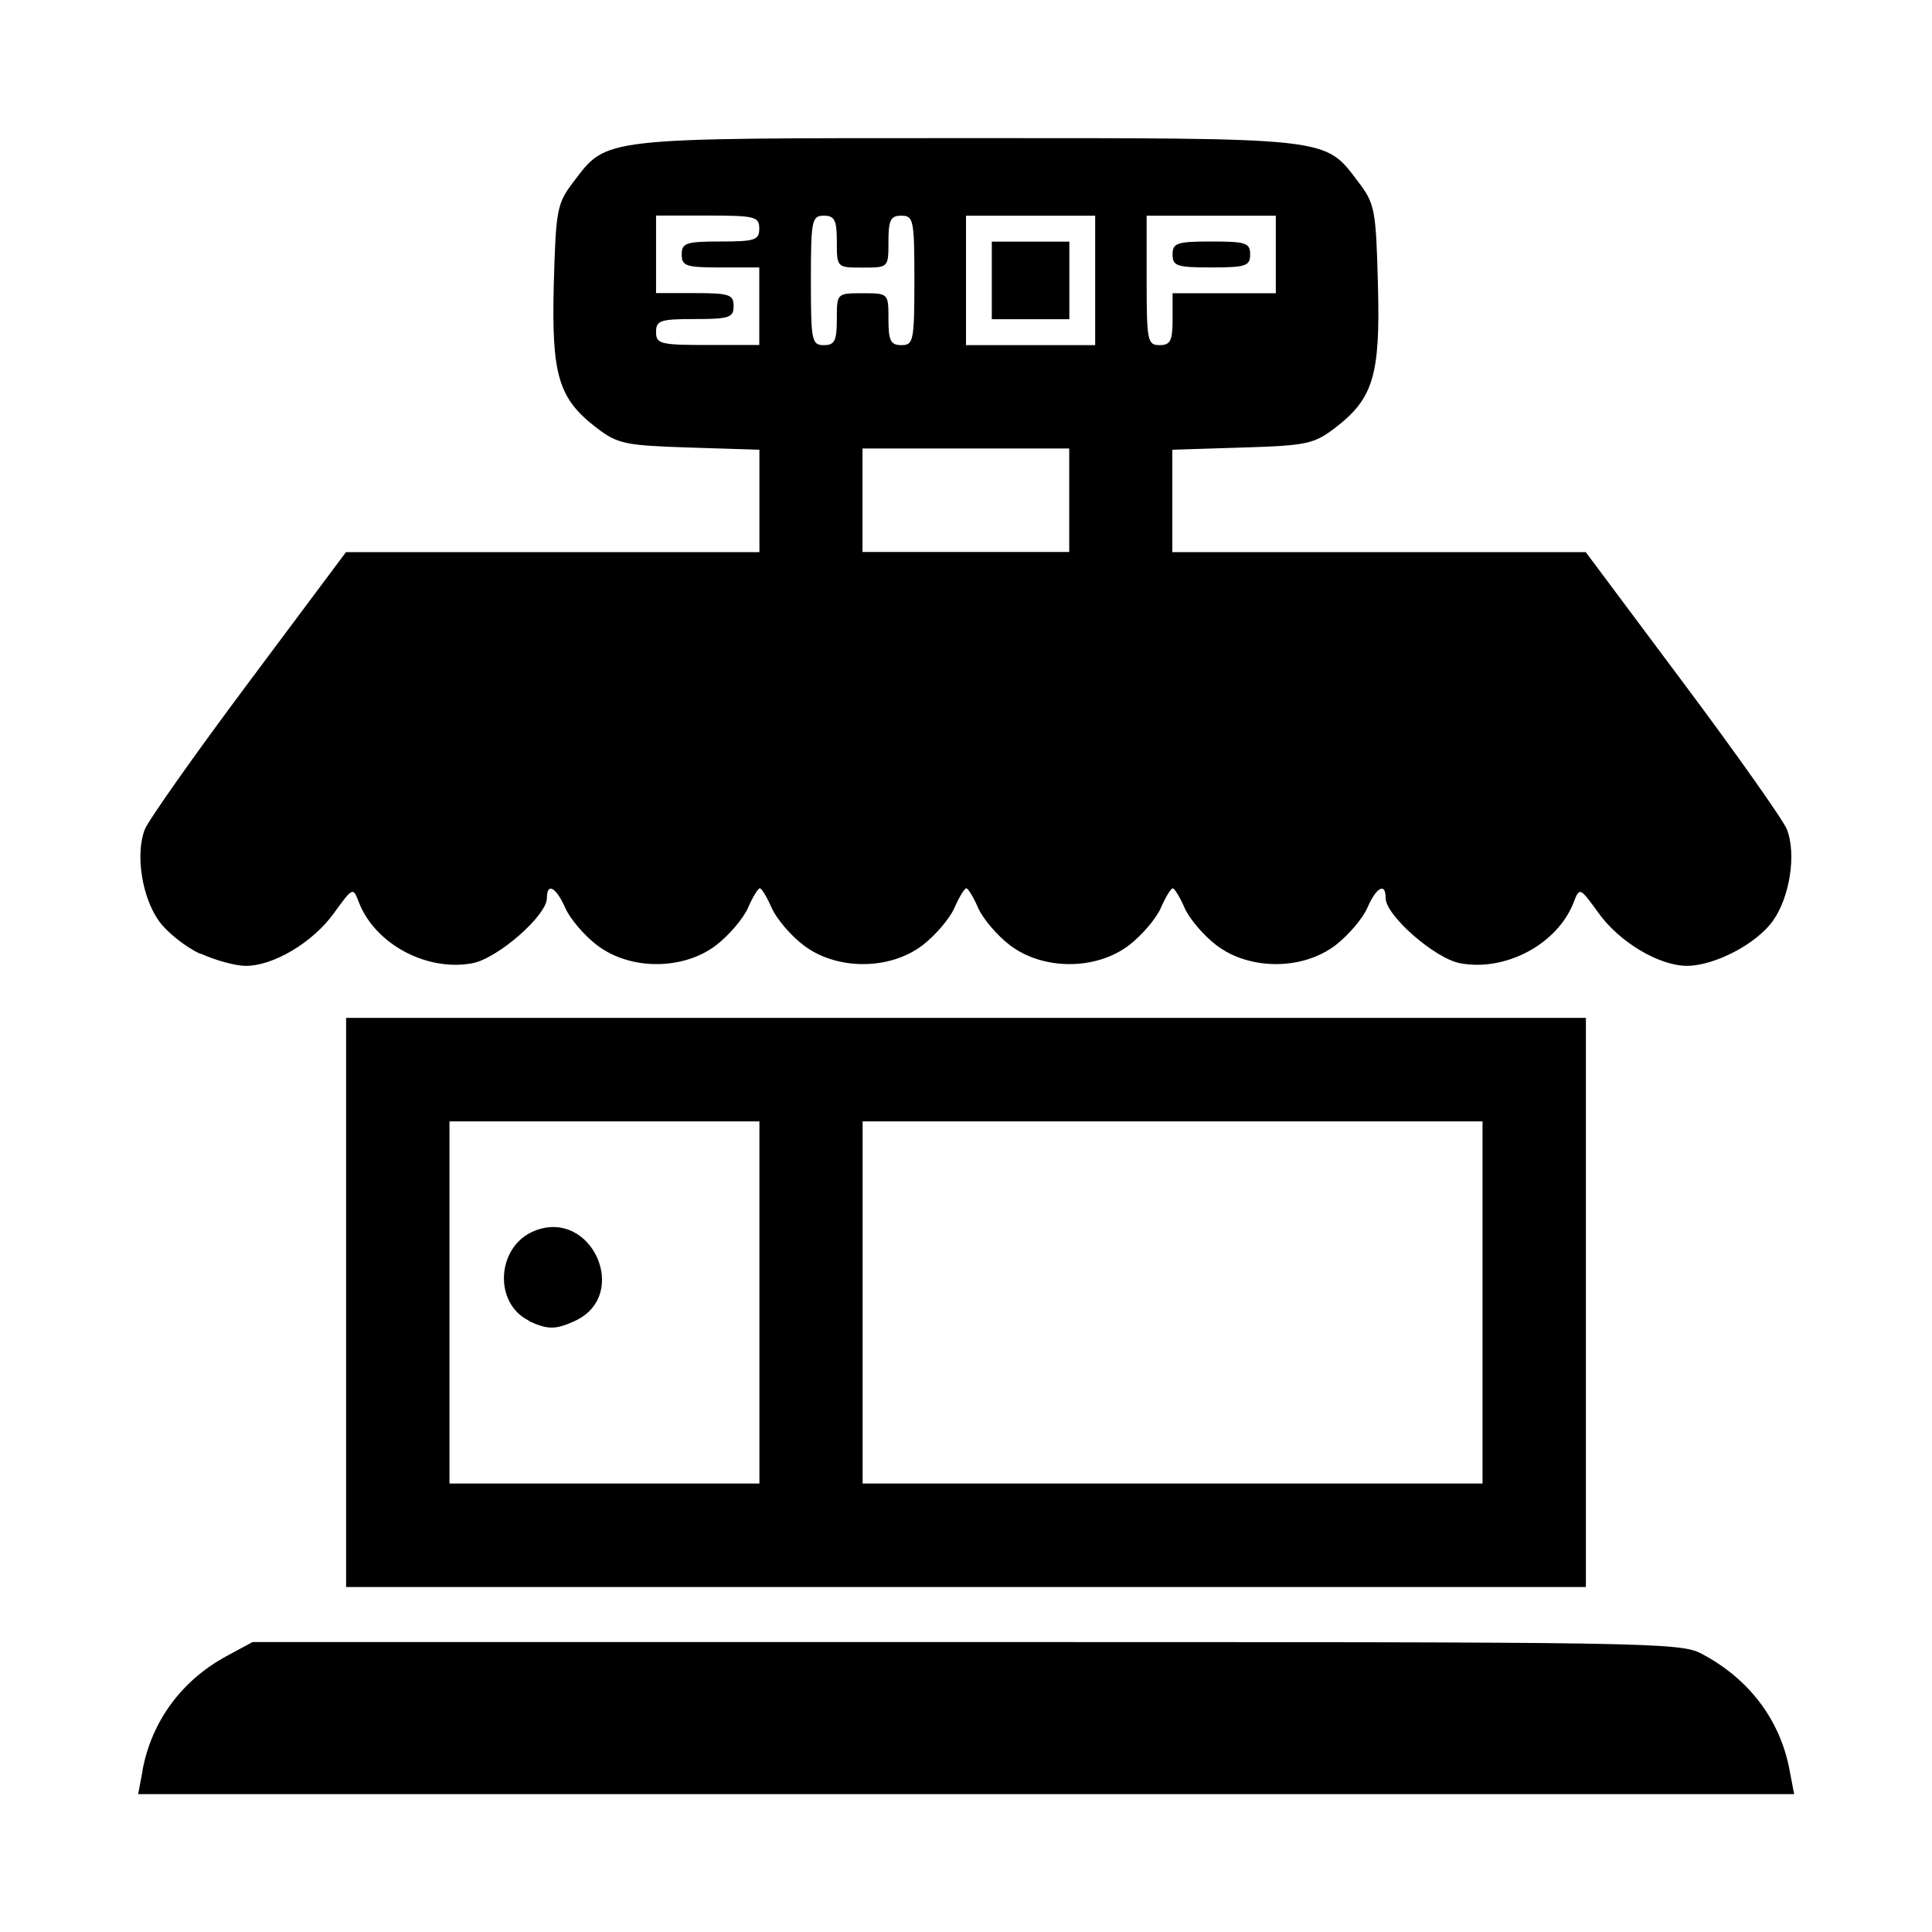
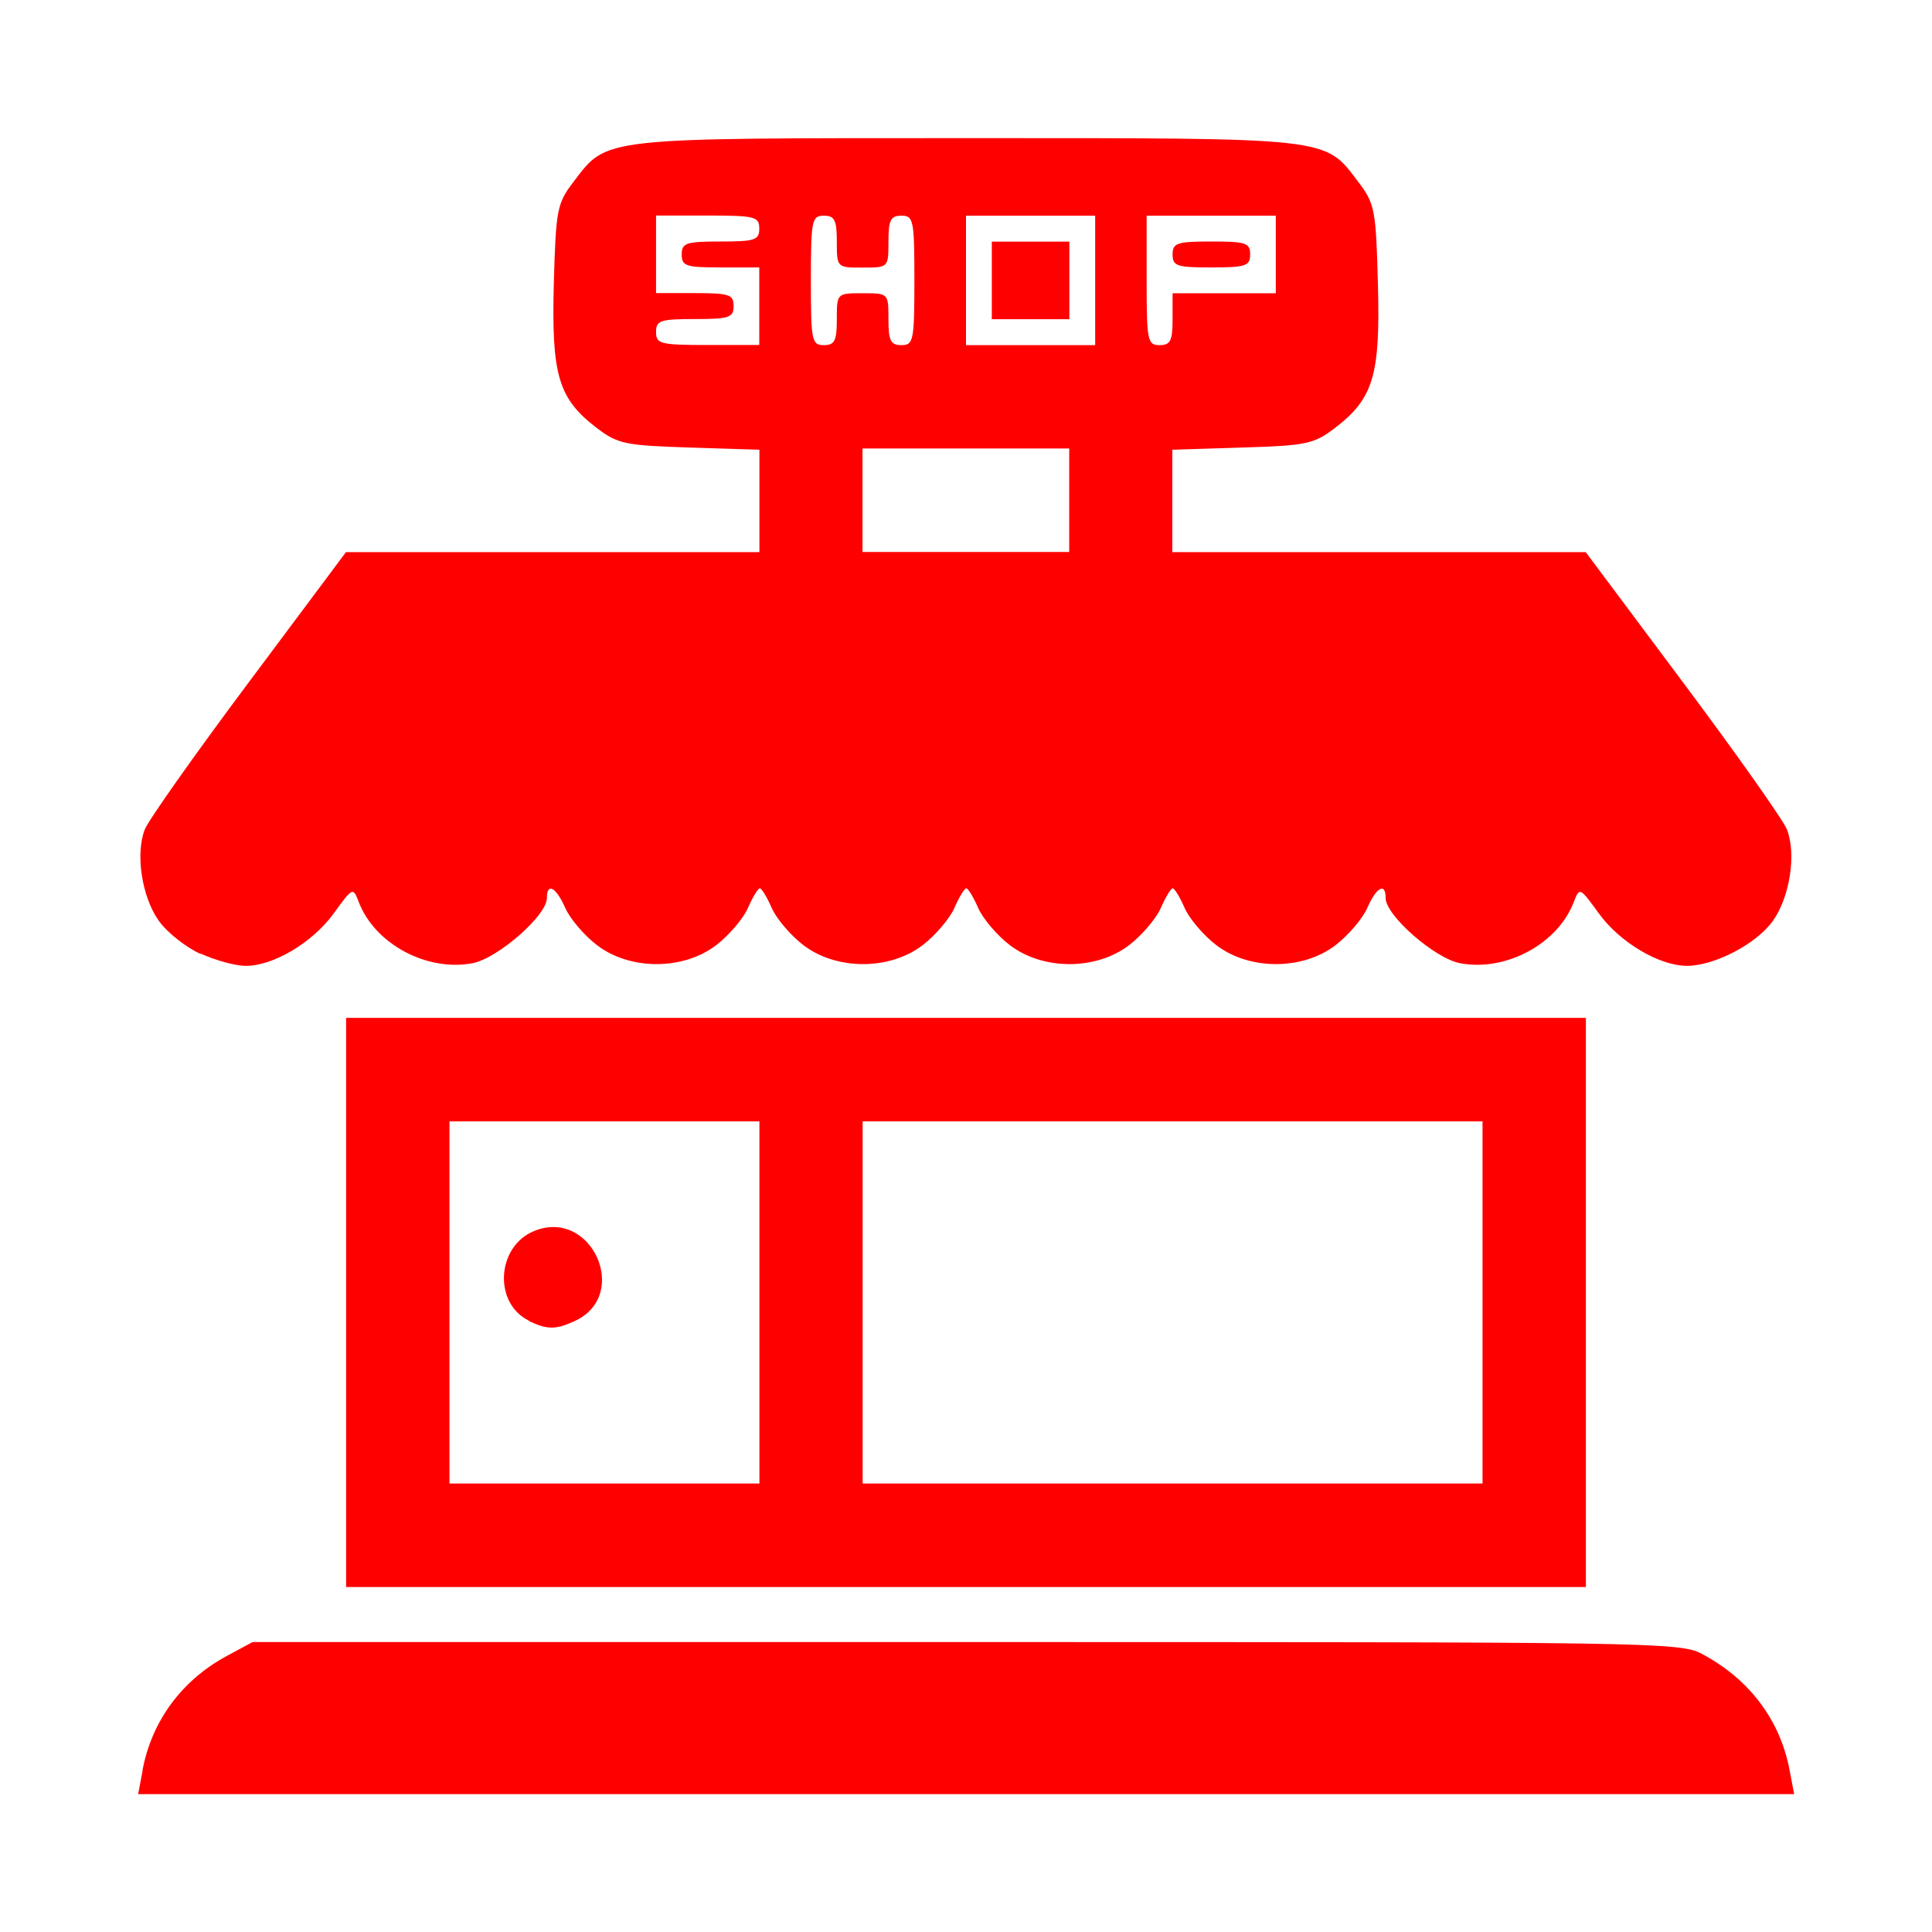
<svg xmlns="http://www.w3.org/2000/svg" role="img" focusable="false" aria-hidden="true" viewBox="0 0 14 14">
-   <path d="m 1.033,12.826 c 0.067,-0.355 0.284,-0.65 0.61,-0.826 l 0.187,-0.101 5.171,0 c 4.955,0 5.178,0 5.334,0.087 0.342,0.182 0.565,0.479 0.633,0.841 l 0.033,0.174 -6,0 -6,0 0.033,-0.174 z m 1.475,-3.388 0,-2.062 4.492,0 4.492,0 0,2.062 0,2.062 -4.492,0 -4.492,0 0,-2.062 z m 2.995,0 0,-1.312 -1.123,0 -1.123,0 0,1.312 0,1.312 1.123,0 1.123,0 0,-1.312 z m -1.67,0.132 c -0.258,-0.125 -0.236,-0.536 0.036,-0.649 0.417,-0.173 0.705,0.465 0.295,0.652 -0.138,0.063 -0.195,0.063 -0.331,0 z m 6.91,-0.132 0,-1.312 -2.246,0 -2.246,0 0,1.312 0,1.312 2.246,0 2.246,0 0,-1.312 z m -9.293,-2.527 c -0.105,-0.048 -0.24,-0.155 -0.299,-0.238 -0.123,-0.173 -0.171,-0.484 -0.102,-0.662 0.026,-0.067 0.365,-0.547 0.753,-1.066 l 0.705,-0.944 1.498,0 1.498,0 0,-0.371 0,-0.371 -0.507,-0.016 c -0.466,-0.015 -0.52,-0.026 -0.672,-0.142 -0.278,-0.213 -0.328,-0.381 -0.311,-1.041 0.015,-0.54 0.023,-0.585 0.141,-0.74 0.249,-0.327 0.178,-0.319 2.845,-0.319 2.667,0 2.596,-0.01 2.845,0.319 0.118,0.155 0.127,0.2 0.141,0.74 0.018,0.66 -0.033,0.828 -0.311,1.041 -0.152,0.116 -0.206,0.128 -0.672,0.142 l -0.507,0.016 0,0.371 0,0.371 1.498,0 1.498,0 0.705,0.944 c 0.388,0.519 0.727,0.999 0.753,1.066 0.069,0.178 0.021,0.49 -0.102,0.662 -0.118,0.166 -0.419,0.324 -0.621,0.326 -0.201,0 -0.488,-0.169 -0.641,-0.381 -0.137,-0.189 -0.139,-0.19 -0.181,-0.081 -0.116,0.303 -0.492,0.505 -0.823,0.443 -0.183,-0.034 -0.54,-0.346 -0.54,-0.472 0,-0.116 -0.067,-0.08 -0.133,0.071 -0.034,0.078 -0.138,0.199 -0.23,0.27 -0.239,0.183 -0.625,0.183 -0.864,0 -0.092,-0.07 -0.196,-0.192 -0.23,-0.27 -0.034,-0.078 -0.073,-0.142 -0.086,-0.142 -0.013,0 -0.052,0.064 -0.086,0.142 -0.034,0.078 -0.138,0.199 -0.23,0.27 -0.239,0.183 -0.625,0.183 -0.864,0 -0.092,-0.07 -0.196,-0.192 -0.23,-0.27 -0.034,-0.078 -0.073,-0.142 -0.086,-0.142 -0.013,0 -0.052,0.064 -0.086,0.142 -0.034,0.078 -0.138,0.199 -0.23,0.27 -0.239,0.183 -0.625,0.183 -0.864,0 -0.092,-0.07 -0.196,-0.192 -0.23,-0.27 -0.034,-0.078 -0.073,-0.142 -0.086,-0.142 -0.013,0 -0.052,0.064 -0.086,0.142 -0.034,0.078 -0.138,0.199 -0.23,0.27 -0.239,0.183 -0.625,0.183 -0.864,0 -0.092,-0.07 -0.196,-0.192 -0.23,-0.27 -0.067,-0.151 -0.133,-0.187 -0.133,-0.071 0,0.126 -0.357,0.438 -0.54,0.472 -0.331,0.062 -0.707,-0.14 -0.823,-0.443 -0.042,-0.11 -0.044,-0.108 -0.181,0.081 -0.153,0.212 -0.44,0.383 -0.641,0.381 -0.072,-6e-4 -0.217,-0.04 -0.322,-0.088 z m 6.298,-3.286 0,-0.375 -0.749,0 -0.749,0 0,0.375 0,0.375 0.749,0 0.749,0 0,-0.375 z m -2.246,-1.406 0,-0.281 -0.281,0 c -0.25,0 -0.281,-0.01 -0.281,-0.094 0,-0.083 0.031,-0.094 0.281,-0.094 0.25,0 0.281,-0.01 0.281,-0.094 0,-0.086 -0.031,-0.094 -0.374,-0.094 l -0.374,0 0,0.281 0,0.281 0.281,0 c 0.25,0 0.281,0.01 0.281,0.094 0,0.083 -0.031,0.094 -0.281,0.094 -0.25,0 -0.281,0.01 -0.281,0.094 0,0.086 0.031,0.094 0.374,0.094 l 0.374,0 0,-0.281 z m 0.562,0.094 c 0,-0.188 0,-0.188 0.187,-0.188 0.187,0 0.187,0 0.187,0.188 0,0.156 0.016,0.188 0.094,0.188 0.087,0 0.094,-0.031 0.094,-0.469 0,-0.438 -0.006,-0.469 -0.094,-0.469 -0.078,0 -0.094,0.031 -0.094,0.188 0,0.188 0,0.188 -0.187,0.188 -0.187,0 -0.187,0 -0.187,-0.188 0,-0.156 -0.016,-0.188 -0.094,-0.188 -0.087,0 -0.094,0.031 -0.094,0.469 0,0.438 0.006,0.469 0.094,0.469 0.078,0 0.094,-0.031 0.094,-0.188 z m 1.872,-0.281 0,-0.469 -0.468,0 -0.468,0 0,0.469 0,0.469 0.468,0 0.468,0 0,-0.469 z m -0.749,0 0,-0.281 0.281,0 0.281,0 0,0.281 0,0.281 -0.281,0 -0.281,0 0,-0.281 z m 1.31,0.281 0,-0.188 0.374,0 0.374,0 0,-0.281 0,-0.281 -0.468,0 -0.468,0 0,0.469 c 0,0.438 0.006,0.469 0.094,0.469 0.078,0 0.094,-0.031 0.094,-0.188 z m 0,-0.469 c 0,-0.083 0.031,-0.094 0.281,-0.094 0.25,0 0.281,0.01 0.281,0.094 0,0.083 -0.031,0.094 -0.281,0.094 -0.25,0 -0.281,-0.01 -0.281,-0.094 z" />
+   <path fill="red" d="m 1.033,12.826 c 0.067,-0.355 0.284,-0.65 0.61,-0.826 l 0.187,-0.101 5.171,0 c 4.955,0 5.178,0 5.334,0.087 0.342,0.182 0.565,0.479 0.633,0.841 l 0.033,0.174 -6,0 -6,0 0.033,-0.174 z m 1.475,-3.388 0,-2.062 4.492,0 4.492,0 0,2.062 0,2.062 -4.492,0 -4.492,0 0,-2.062 z m 2.995,0 0,-1.312 -1.123,0 -1.123,0 0,1.312 0,1.312 1.123,0 1.123,0 0,-1.312 z m -1.67,0.132 c -0.258,-0.125 -0.236,-0.536 0.036,-0.649 0.417,-0.173 0.705,0.465 0.295,0.652 -0.138,0.063 -0.195,0.063 -0.331,0 z m 6.91,-0.132 0,-1.312 -2.246,0 -2.246,0 0,1.312 0,1.312 2.246,0 2.246,0 0,-1.312 z m -9.293,-2.527 c -0.105,-0.048 -0.24,-0.155 -0.299,-0.238 -0.123,-0.173 -0.171,-0.484 -0.102,-0.662 0.026,-0.067 0.365,-0.547 0.753,-1.066 l 0.705,-0.944 1.498,0 1.498,0 0,-0.371 0,-0.371 -0.507,-0.016 c -0.466,-0.015 -0.52,-0.026 -0.672,-0.142 -0.278,-0.213 -0.328,-0.381 -0.311,-1.041 0.015,-0.54 0.023,-0.585 0.141,-0.74 0.249,-0.327 0.178,-0.319 2.845,-0.319 2.667,0 2.596,-0.01 2.845,0.319 0.118,0.155 0.127,0.2 0.141,0.74 0.018,0.66 -0.033,0.828 -0.311,1.041 -0.152,0.116 -0.206,0.128 -0.672,0.142 l -0.507,0.016 0,0.371 0,0.371 1.498,0 1.498,0 0.705,0.944 c 0.388,0.519 0.727,0.999 0.753,1.066 0.069,0.178 0.021,0.49 -0.102,0.662 -0.118,0.166 -0.419,0.324 -0.621,0.326 -0.201,0 -0.488,-0.169 -0.641,-0.381 -0.137,-0.189 -0.139,-0.19 -0.181,-0.081 -0.116,0.303 -0.492,0.505 -0.823,0.443 -0.183,-0.034 -0.54,-0.346 -0.54,-0.472 0,-0.116 -0.067,-0.08 -0.133,0.071 -0.034,0.078 -0.138,0.199 -0.23,0.27 -0.239,0.183 -0.625,0.183 -0.864,0 -0.092,-0.07 -0.196,-0.192 -0.23,-0.27 -0.034,-0.078 -0.073,-0.142 -0.086,-0.142 -0.013,0 -0.052,0.064 -0.086,0.142 -0.034,0.078 -0.138,0.199 -0.23,0.27 -0.239,0.183 -0.625,0.183 -0.864,0 -0.092,-0.07 -0.196,-0.192 -0.23,-0.27 -0.034,-0.078 -0.073,-0.142 -0.086,-0.142 -0.013,0 -0.052,0.064 -0.086,0.142 -0.034,0.078 -0.138,0.199 -0.23,0.27 -0.239,0.183 -0.625,0.183 -0.864,0 -0.092,-0.07 -0.196,-0.192 -0.23,-0.27 -0.034,-0.078 -0.073,-0.142 -0.086,-0.142 -0.013,0 -0.052,0.064 -0.086,0.142 -0.034,0.078 -0.138,0.199 -0.23,0.27 -0.239,0.183 -0.625,0.183 -0.864,0 -0.092,-0.07 -0.196,-0.192 -0.23,-0.27 -0.067,-0.151 -0.133,-0.187 -0.133,-0.071 0,0.126 -0.357,0.438 -0.54,0.472 -0.331,0.062 -0.707,-0.14 -0.823,-0.443 -0.042,-0.11 -0.044,-0.108 -0.181,0.081 -0.153,0.212 -0.44,0.383 -0.641,0.381 -0.072,-6e-4 -0.217,-0.04 -0.322,-0.088 z m 6.298,-3.286 0,-0.375 -0.749,0 -0.749,0 0,0.375 0,0.375 0.749,0 0.749,0 0,-0.375 z m -2.246,-1.406 0,-0.281 -0.281,0 c -0.25,0 -0.281,-0.01 -0.281,-0.094 0,-0.083 0.031,-0.094 0.281,-0.094 0.25,0 0.281,-0.01 0.281,-0.094 0,-0.086 -0.031,-0.094 -0.374,-0.094 l -0.374,0 0,0.281 0,0.281 0.281,0 c 0.25,0 0.281,0.01 0.281,0.094 0,0.083 -0.031,0.094 -0.281,0.094 -0.25,0 -0.281,0.01 -0.281,0.094 0,0.086 0.031,0.094 0.374,0.094 l 0.374,0 0,-0.281 z m 0.562,0.094 c 0,-0.188 0,-0.188 0.187,-0.188 0.187,0 0.187,0 0.187,0.188 0,0.156 0.016,0.188 0.094,0.188 0.087,0 0.094,-0.031 0.094,-0.469 0,-0.438 -0.006,-0.469 -0.094,-0.469 -0.078,0 -0.094,0.031 -0.094,0.188 0,0.188 0,0.188 -0.187,0.188 -0.187,0 -0.187,0 -0.187,-0.188 0,-0.156 -0.016,-0.188 -0.094,-0.188 -0.087,0 -0.094,0.031 -0.094,0.469 0,0.438 0.006,0.469 0.094,0.469 0.078,0 0.094,-0.031 0.094,-0.188 z m 1.872,-0.281 0,-0.469 -0.468,0 -0.468,0 0,0.469 0,0.469 0.468,0 0.468,0 0,-0.469 z m -0.749,0 0,-0.281 0.281,0 0.281,0 0,0.281 0,0.281 -0.281,0 -0.281,0 0,-0.281 z m 1.31,0.281 0,-0.188 0.374,0 0.374,0 0,-0.281 0,-0.281 -0.468,0 -0.468,0 0,0.469 c 0,0.438 0.006,0.469 0.094,0.469 0.078,0 0.094,-0.031 0.094,-0.188 z m 0,-0.469 c 0,-0.083 0.031,-0.094 0.281,-0.094 0.25,0 0.281,0.01 0.281,0.094 0,0.083 -0.031,0.094 -0.281,0.094 -0.25,0 -0.281,-0.01 -0.281,-0.094 z" />
</svg>
